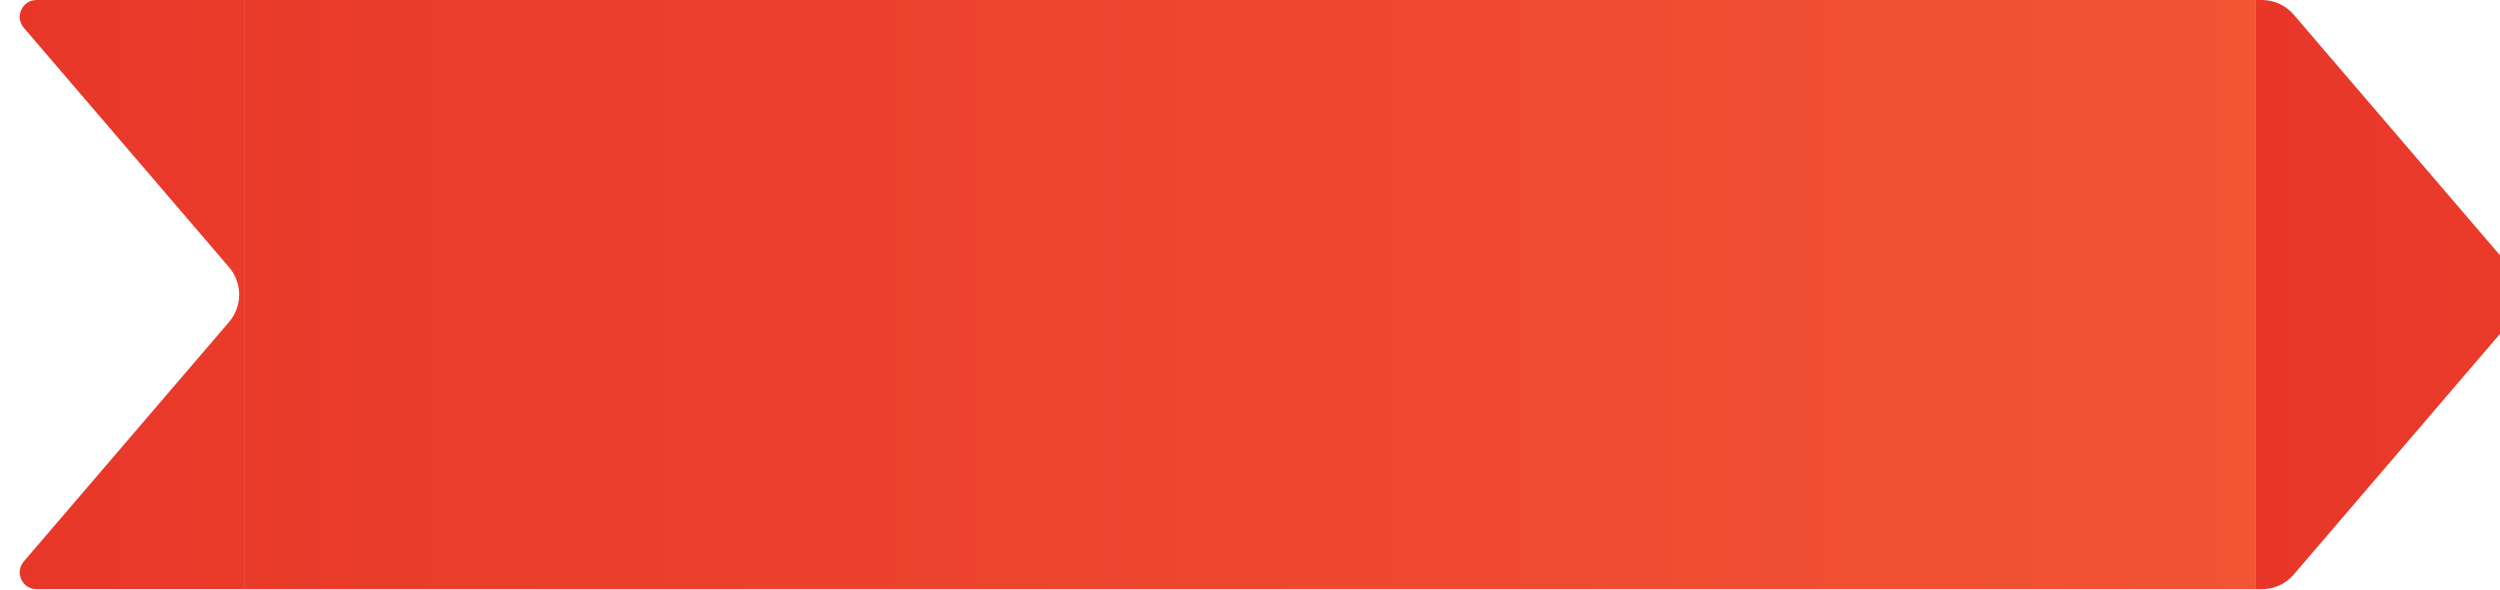
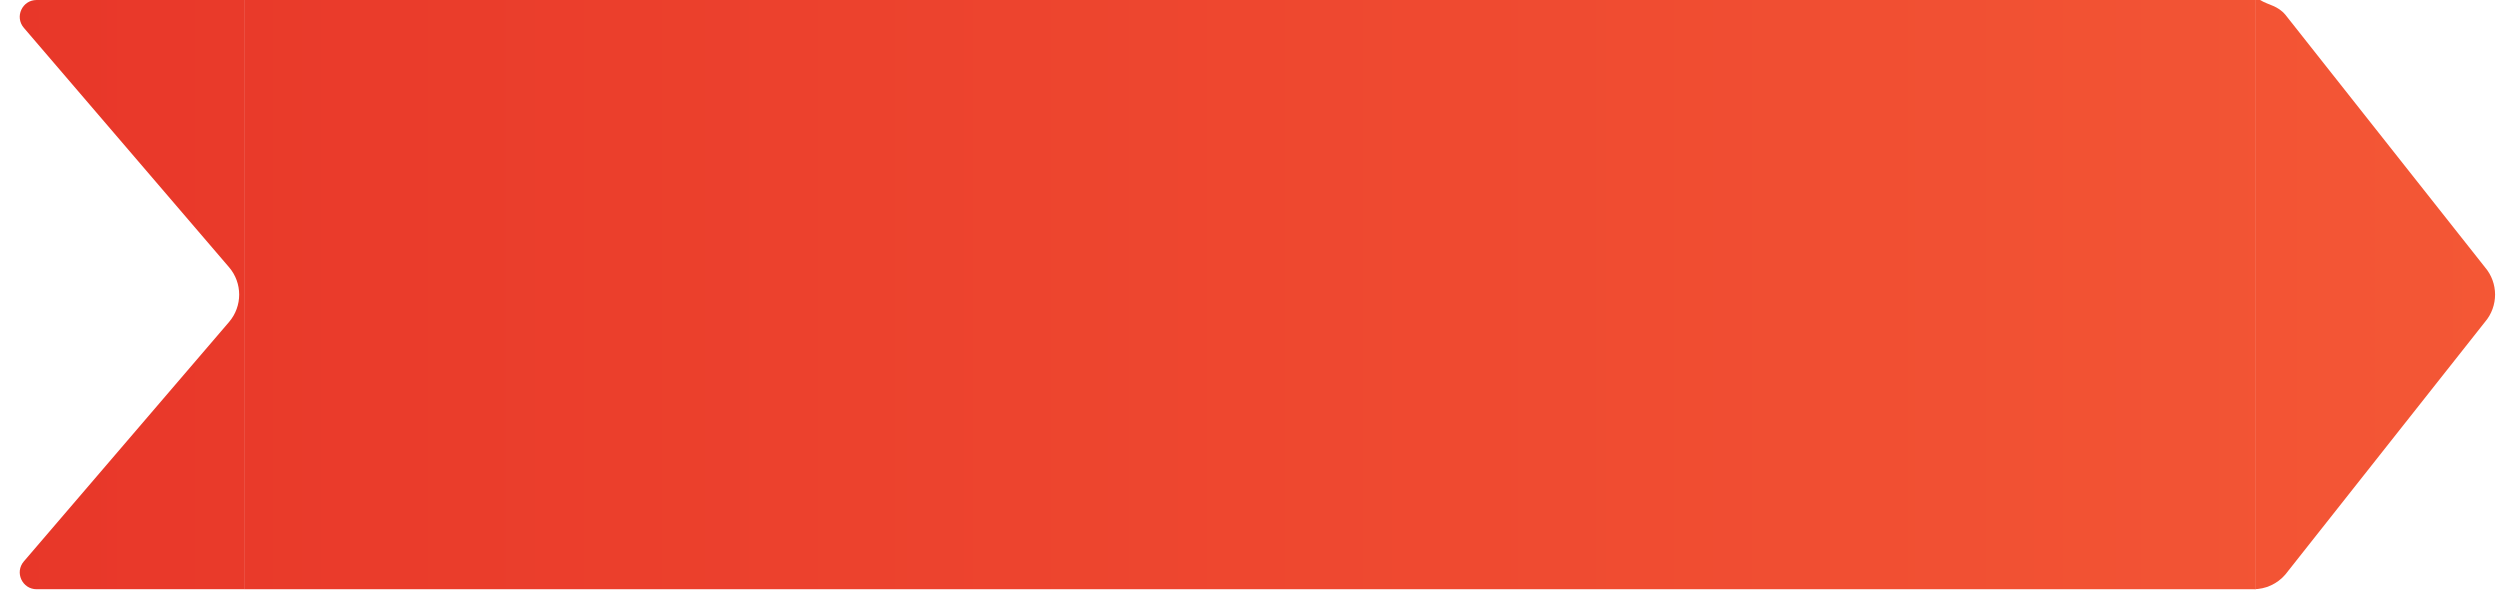
- <svg xmlns="http://www.w3.org/2000/svg" width="297" height="70" viewBox="0 0 297 70">
+ <svg xmlns="http://www.w3.org/2000/svg" width="297" height="70" viewBox="0 0 297 70" fill="none">
  <defs>
    <linearGradient id="ribbonGradient" x1="0" y1="35" x2="407" y2="35" gradientUnits="userSpaceOnUse">
-       <stop stop-color="#E83729" />
+       <stop offset="0" stop-color="#E83729" />
      <stop offset="1" stop-color="#F8633A" />
    </linearGradient>
-     <clipPath id="ribbonLeftClip">
-       <rect x="0" y="0" width="29" height="70" />
-     </clipPath>
-     <clipPath id="ribbonRightClip">
-       <rect x="0" y="0" width="29" height="70" />
-     </clipPath>
  </defs>
-   <g clip-path="url(#ribbonLeftClip)">
-     <path d="         M2.83 3.302         C1.718 2.004 2.64 0 4.348 0         H29         V70         H4.348         C2.64 70 1.718 67.996 2.83 66.698         L27.211 38.254         C28.816 36.382 28.816 33.618 27.211 31.746         L2.83 3.302         Z       " fill="url(#ribbonGradient)" />
-   </g>
+   <path d="             M2.83 3.302             C1.718 2.004 2.64 0 4.348 0             H29             V70             H4.348             C2.64 70 1.718 67.996 2.83 66.698             L27.211 38.254             C28.816 36.382 28.816 33.618 27.211 31.746             L2.83 3.302             Z         " fill="url(#ribbonGradient)" />
  <rect x="29" y="0" width="239" height="70" fill="url(#ribbonGradient)" />
-   <g transform="translate(268 0)">
-     <g clip-path="url(#ribbonRightClip)">
-       <path d="           M0 0           H0.7           C2.16 0 3.547 0.638 4.497 1.746           L30.211 31.746           C31.816 33.618 31.816 36.382 30.211 38.254           L4.497 68.254           C3.547 69.362 2.16 70 0.7 70           H0           Z         " fill="url(#ribbonGradient)" />
-     </g>
-   </g>
+   <path d="             M268 0             H268.497             C269.547 0.638 270.547 0.638 271.497 1.746             L295.211 31.746             C296.816 33.618 296.816 36.382 295.211 38.254             L271.497 68.254             C270.547 69.362 269.16 70 267.7 70             H268             Z         " fill="url(#ribbonGradient)" />
</svg>
